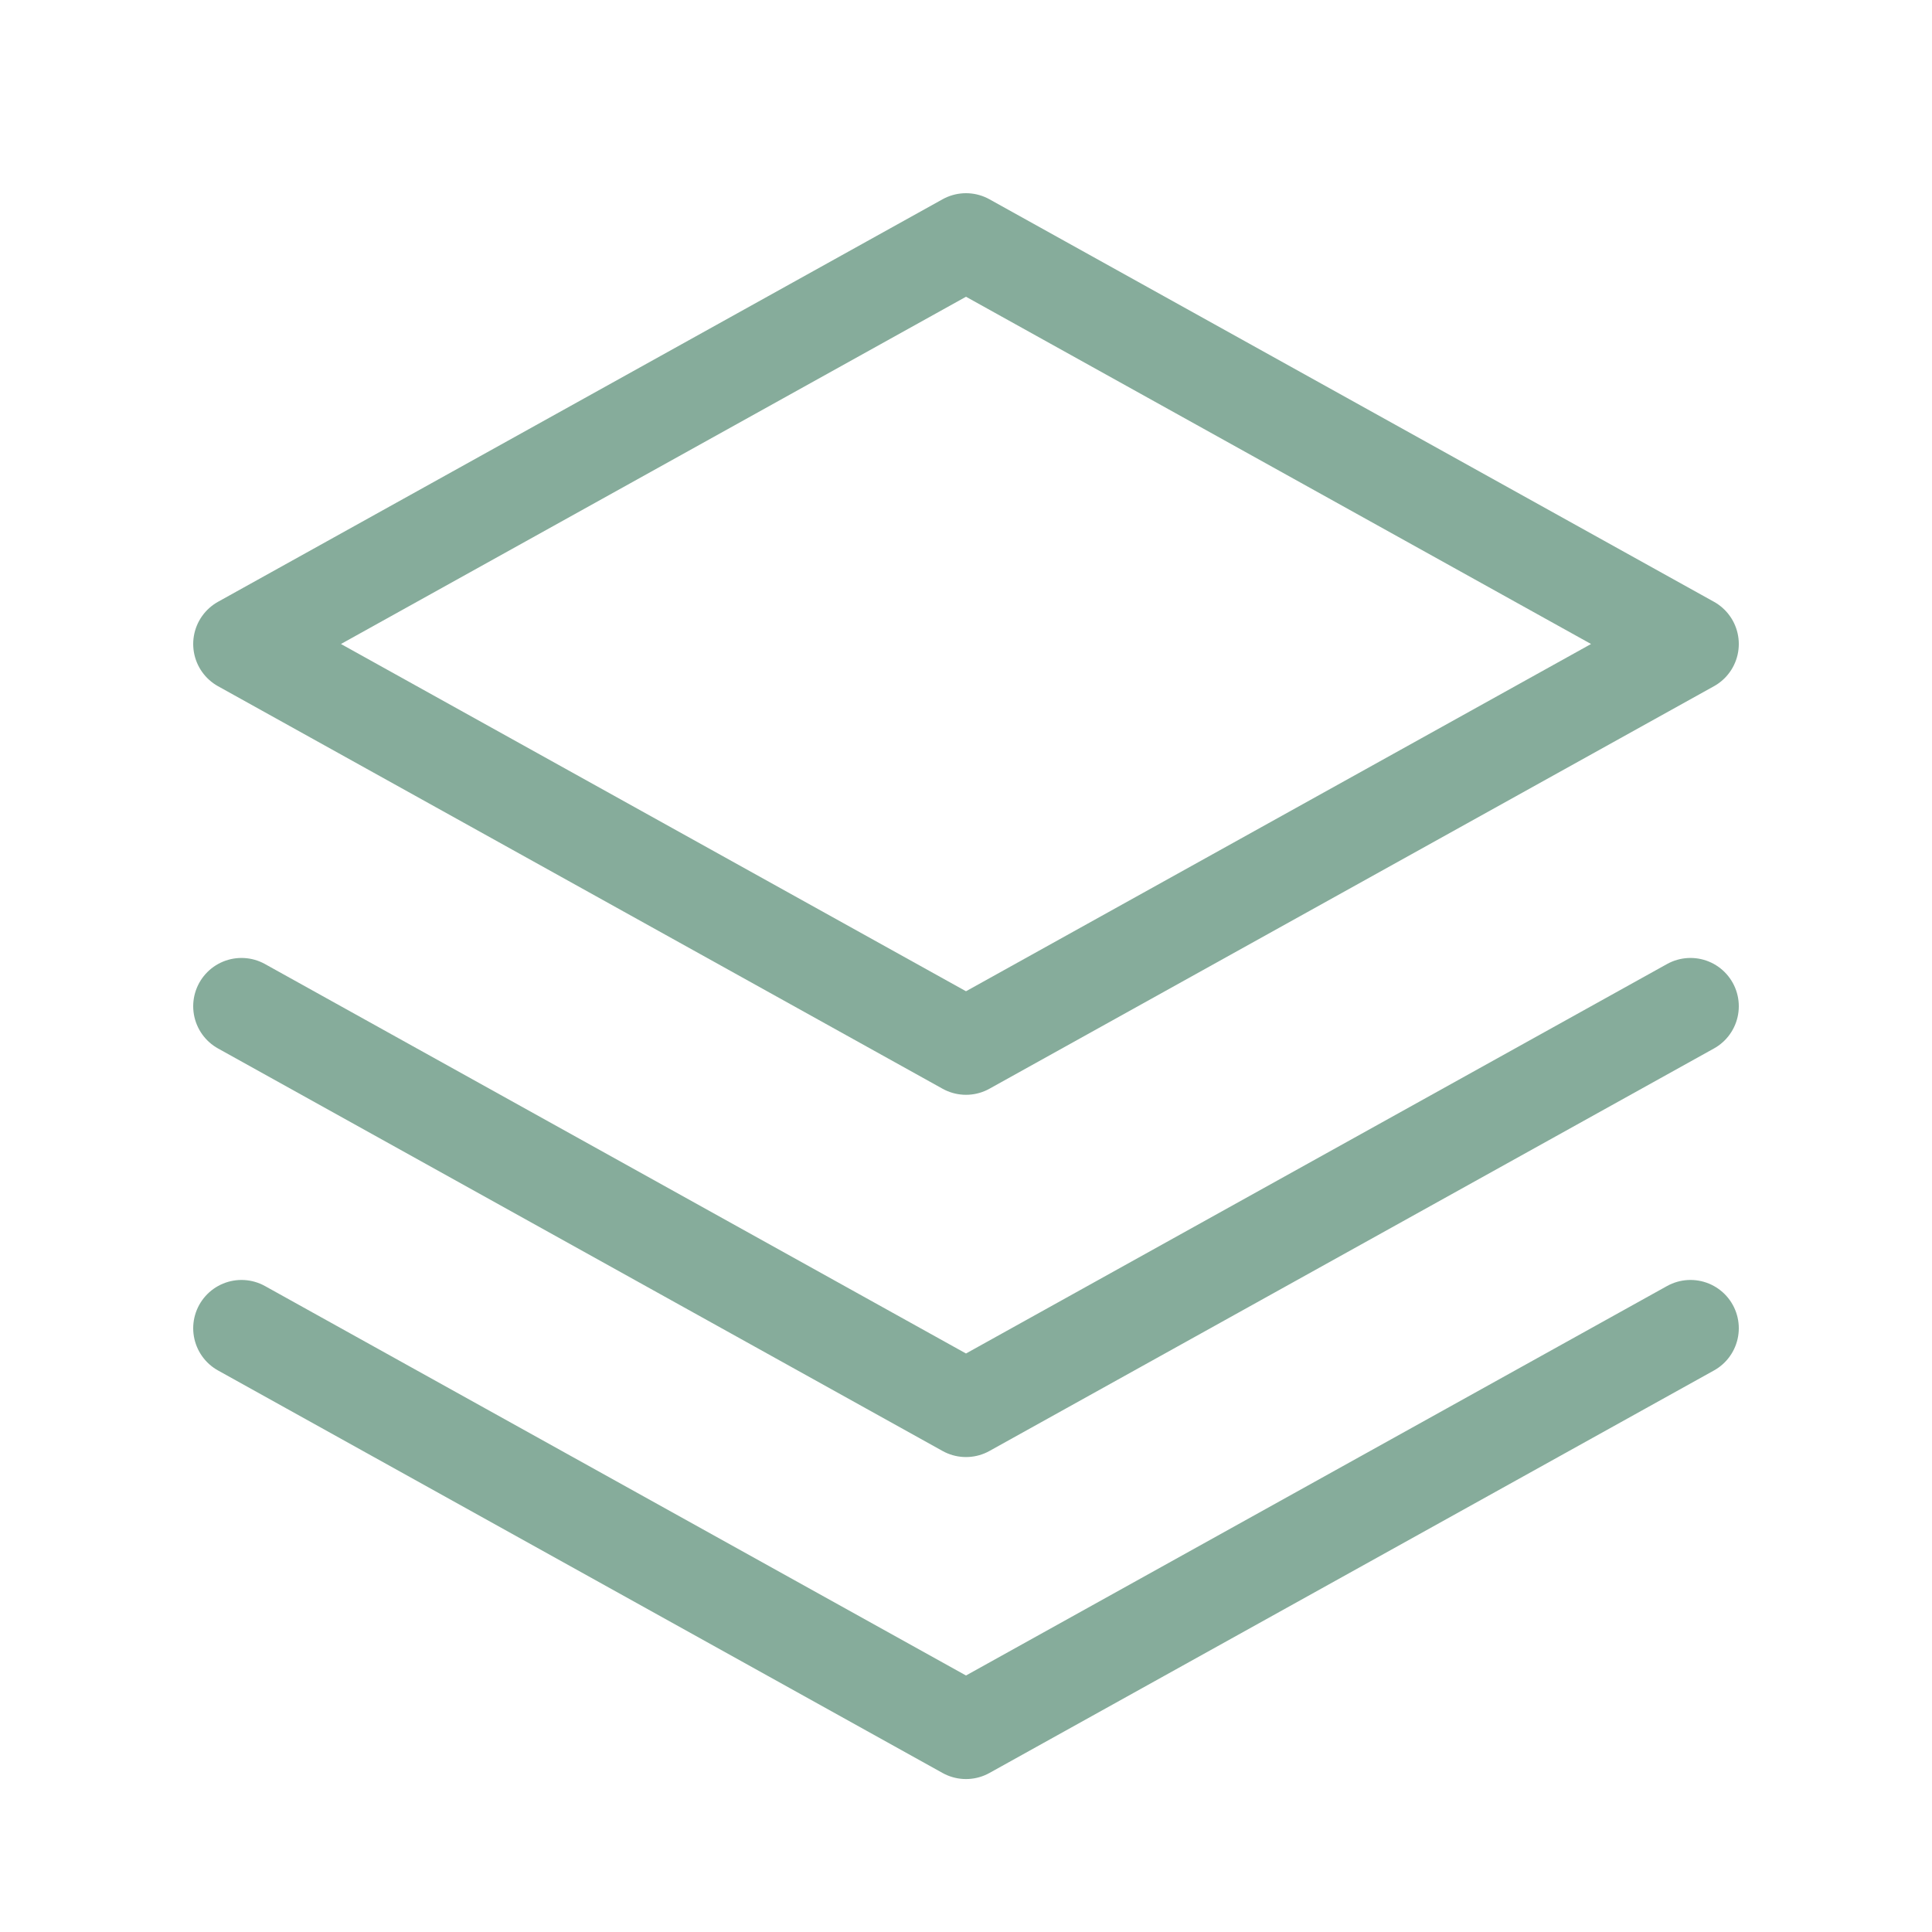
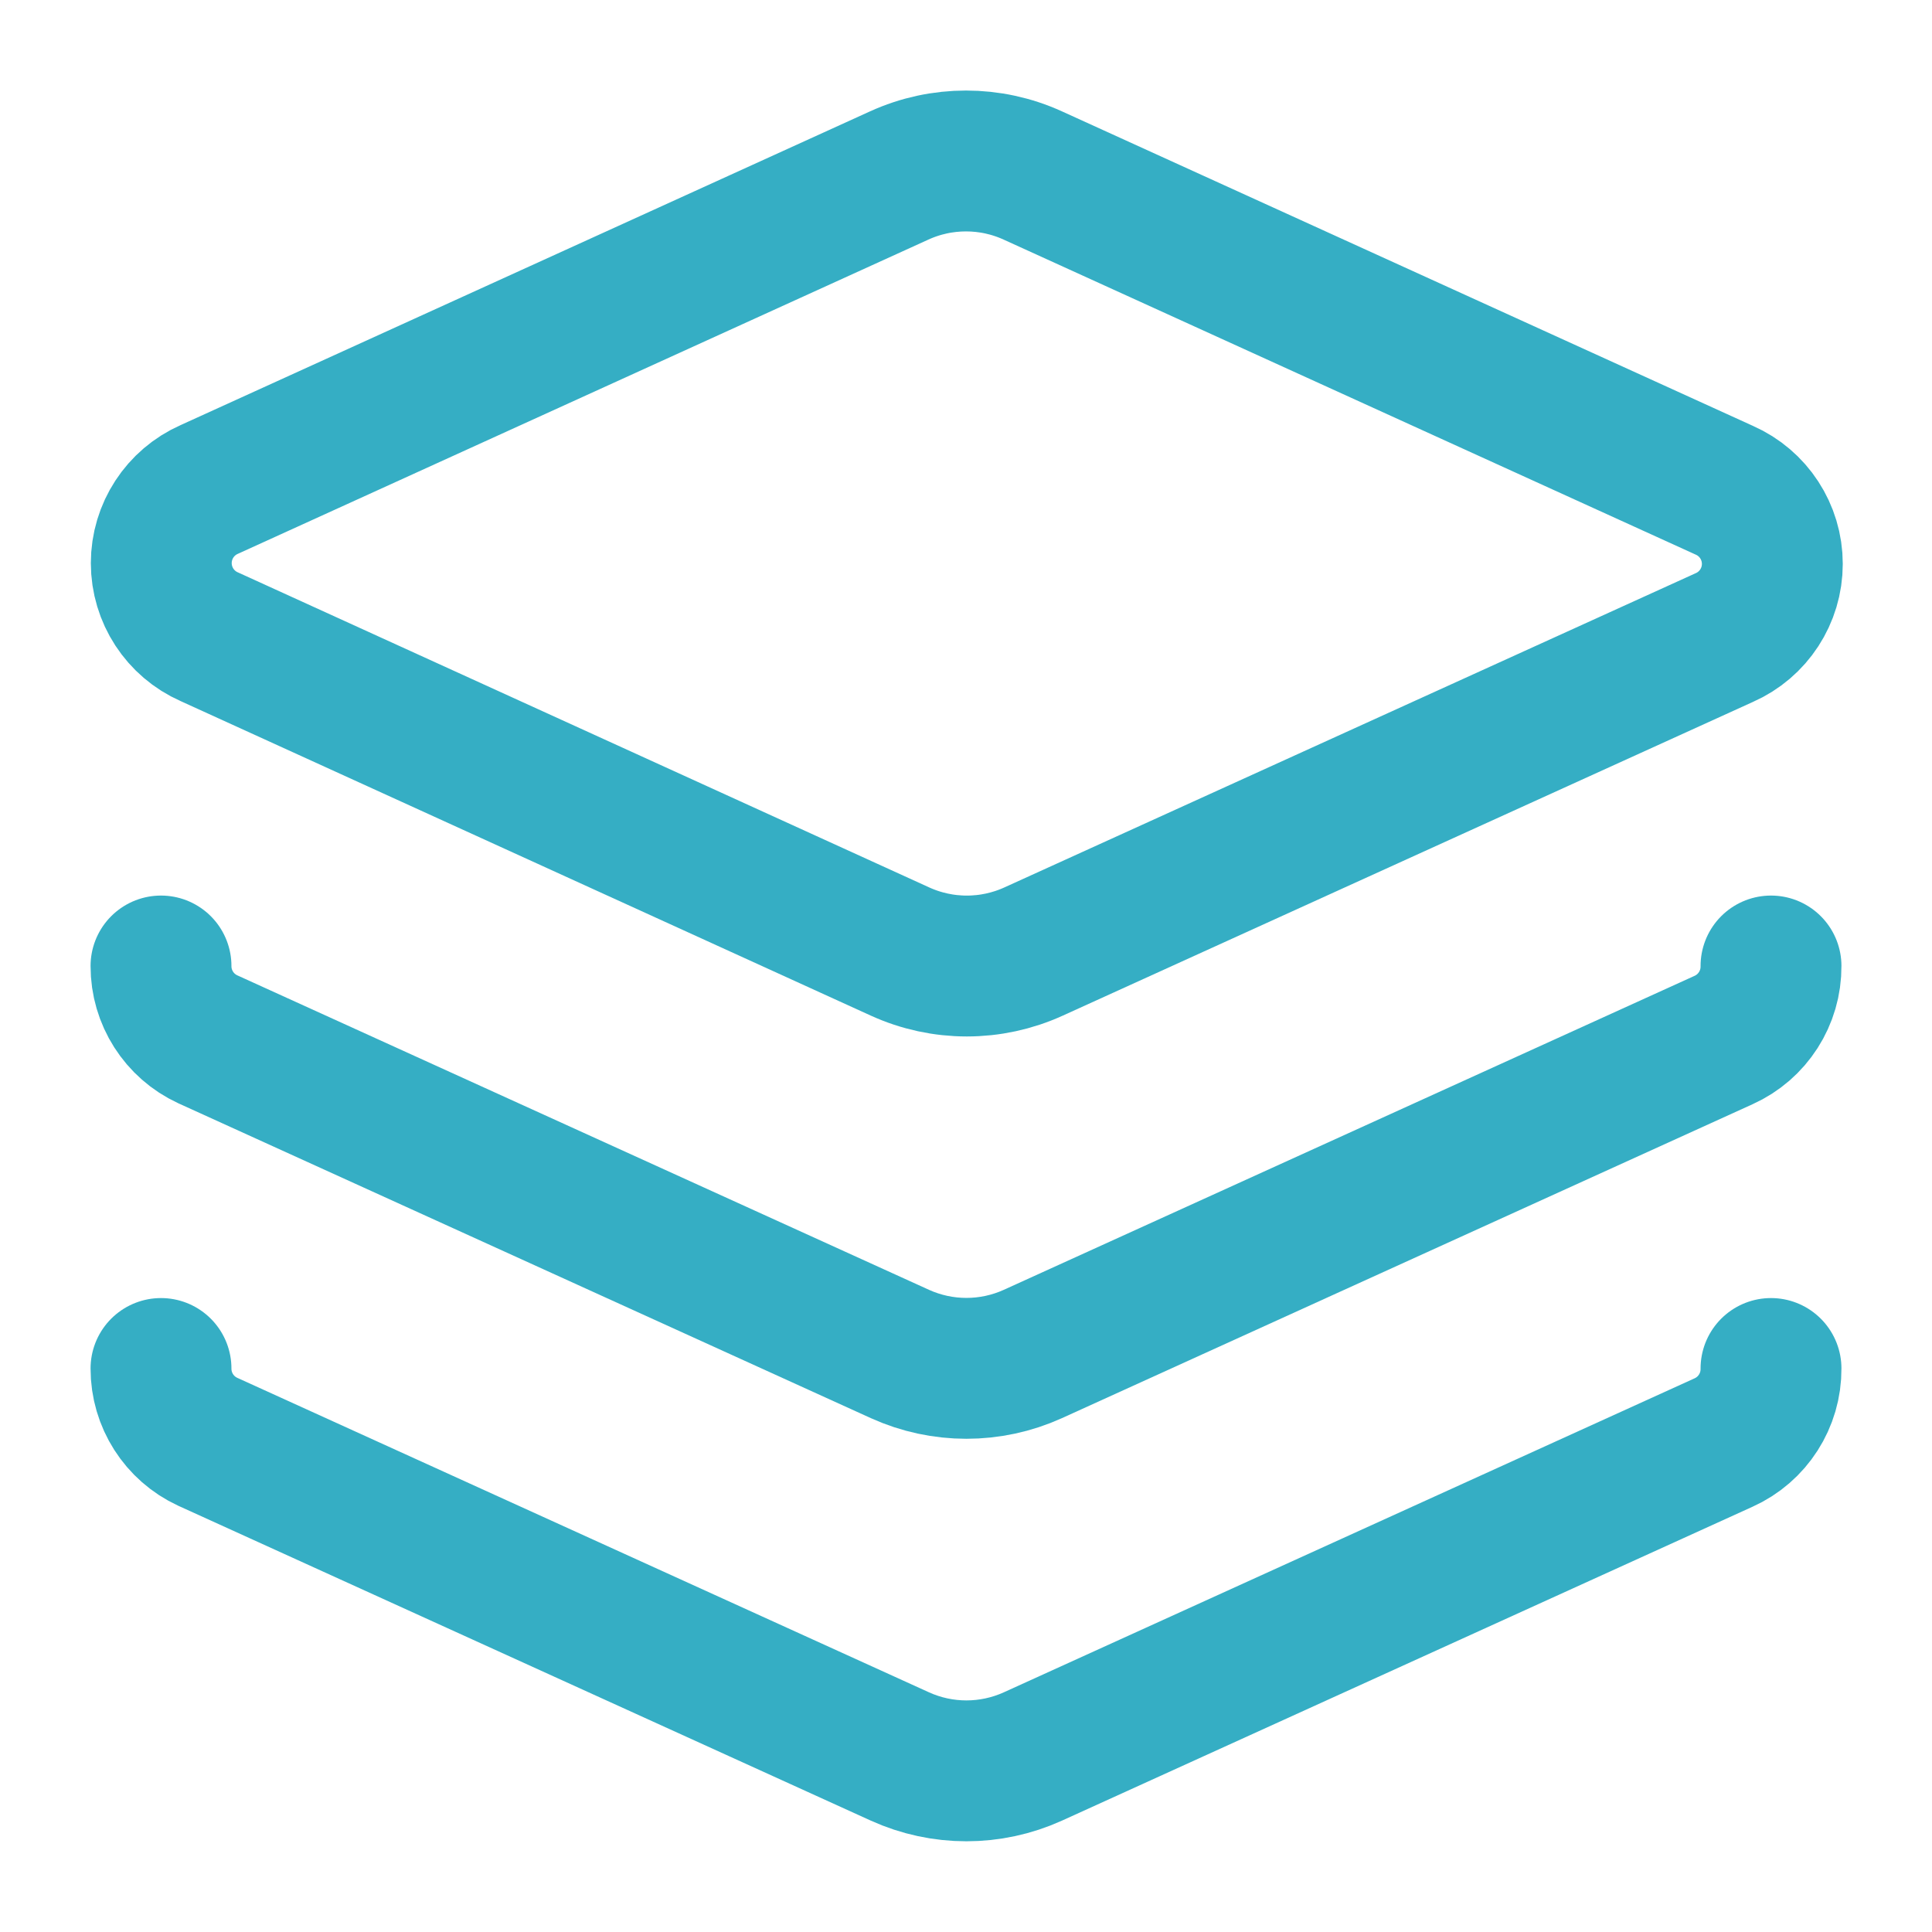
- <svg xmlns="http://www.w3.org/2000/svg" width="24" height="24" viewBox="0 0 24 24" fill="none" stroke="#86ac9b" stroke-width="1.2" stroke-linecap="round" stroke-linejoin="round">
-   <path d="M12 3l9 5-9 5-9-5z" />
-   <path d="M3 12.5l9 5 9-5M3 16.5l9 5 9-5" />
+ <svg xmlns="http://www.w3.org/2000/svg" width="24" height="24" viewBox="0 0 24 24" fill="none" stroke="#35aec4" stroke-width="1.75" stroke-linecap="round" stroke-linejoin="round">
+   <path d="M12.83 2.18a2 2 0 0 0-1.66 0L2.6 6.08a1 1 0 0 0 0 1.83l8.58 3.91a2 2 0 0 0 1.66 0l8.58-3.9a1 1 0 0 0 0-1.83z" />
+   <path d="M2 12a1 1 0 0 0 .58.91l8.6 3.91a2 2 0 0 0 1.65 0l8.58-3.9A1 1 0 0 0 22 12" />
+   <path d="M2 17a1 1 0 0 0 .58.91l8.6 3.91a2 2 0 0 0 1.65 0l8.58-3.9A1 1 0 0 0 22 17" />
</svg>
